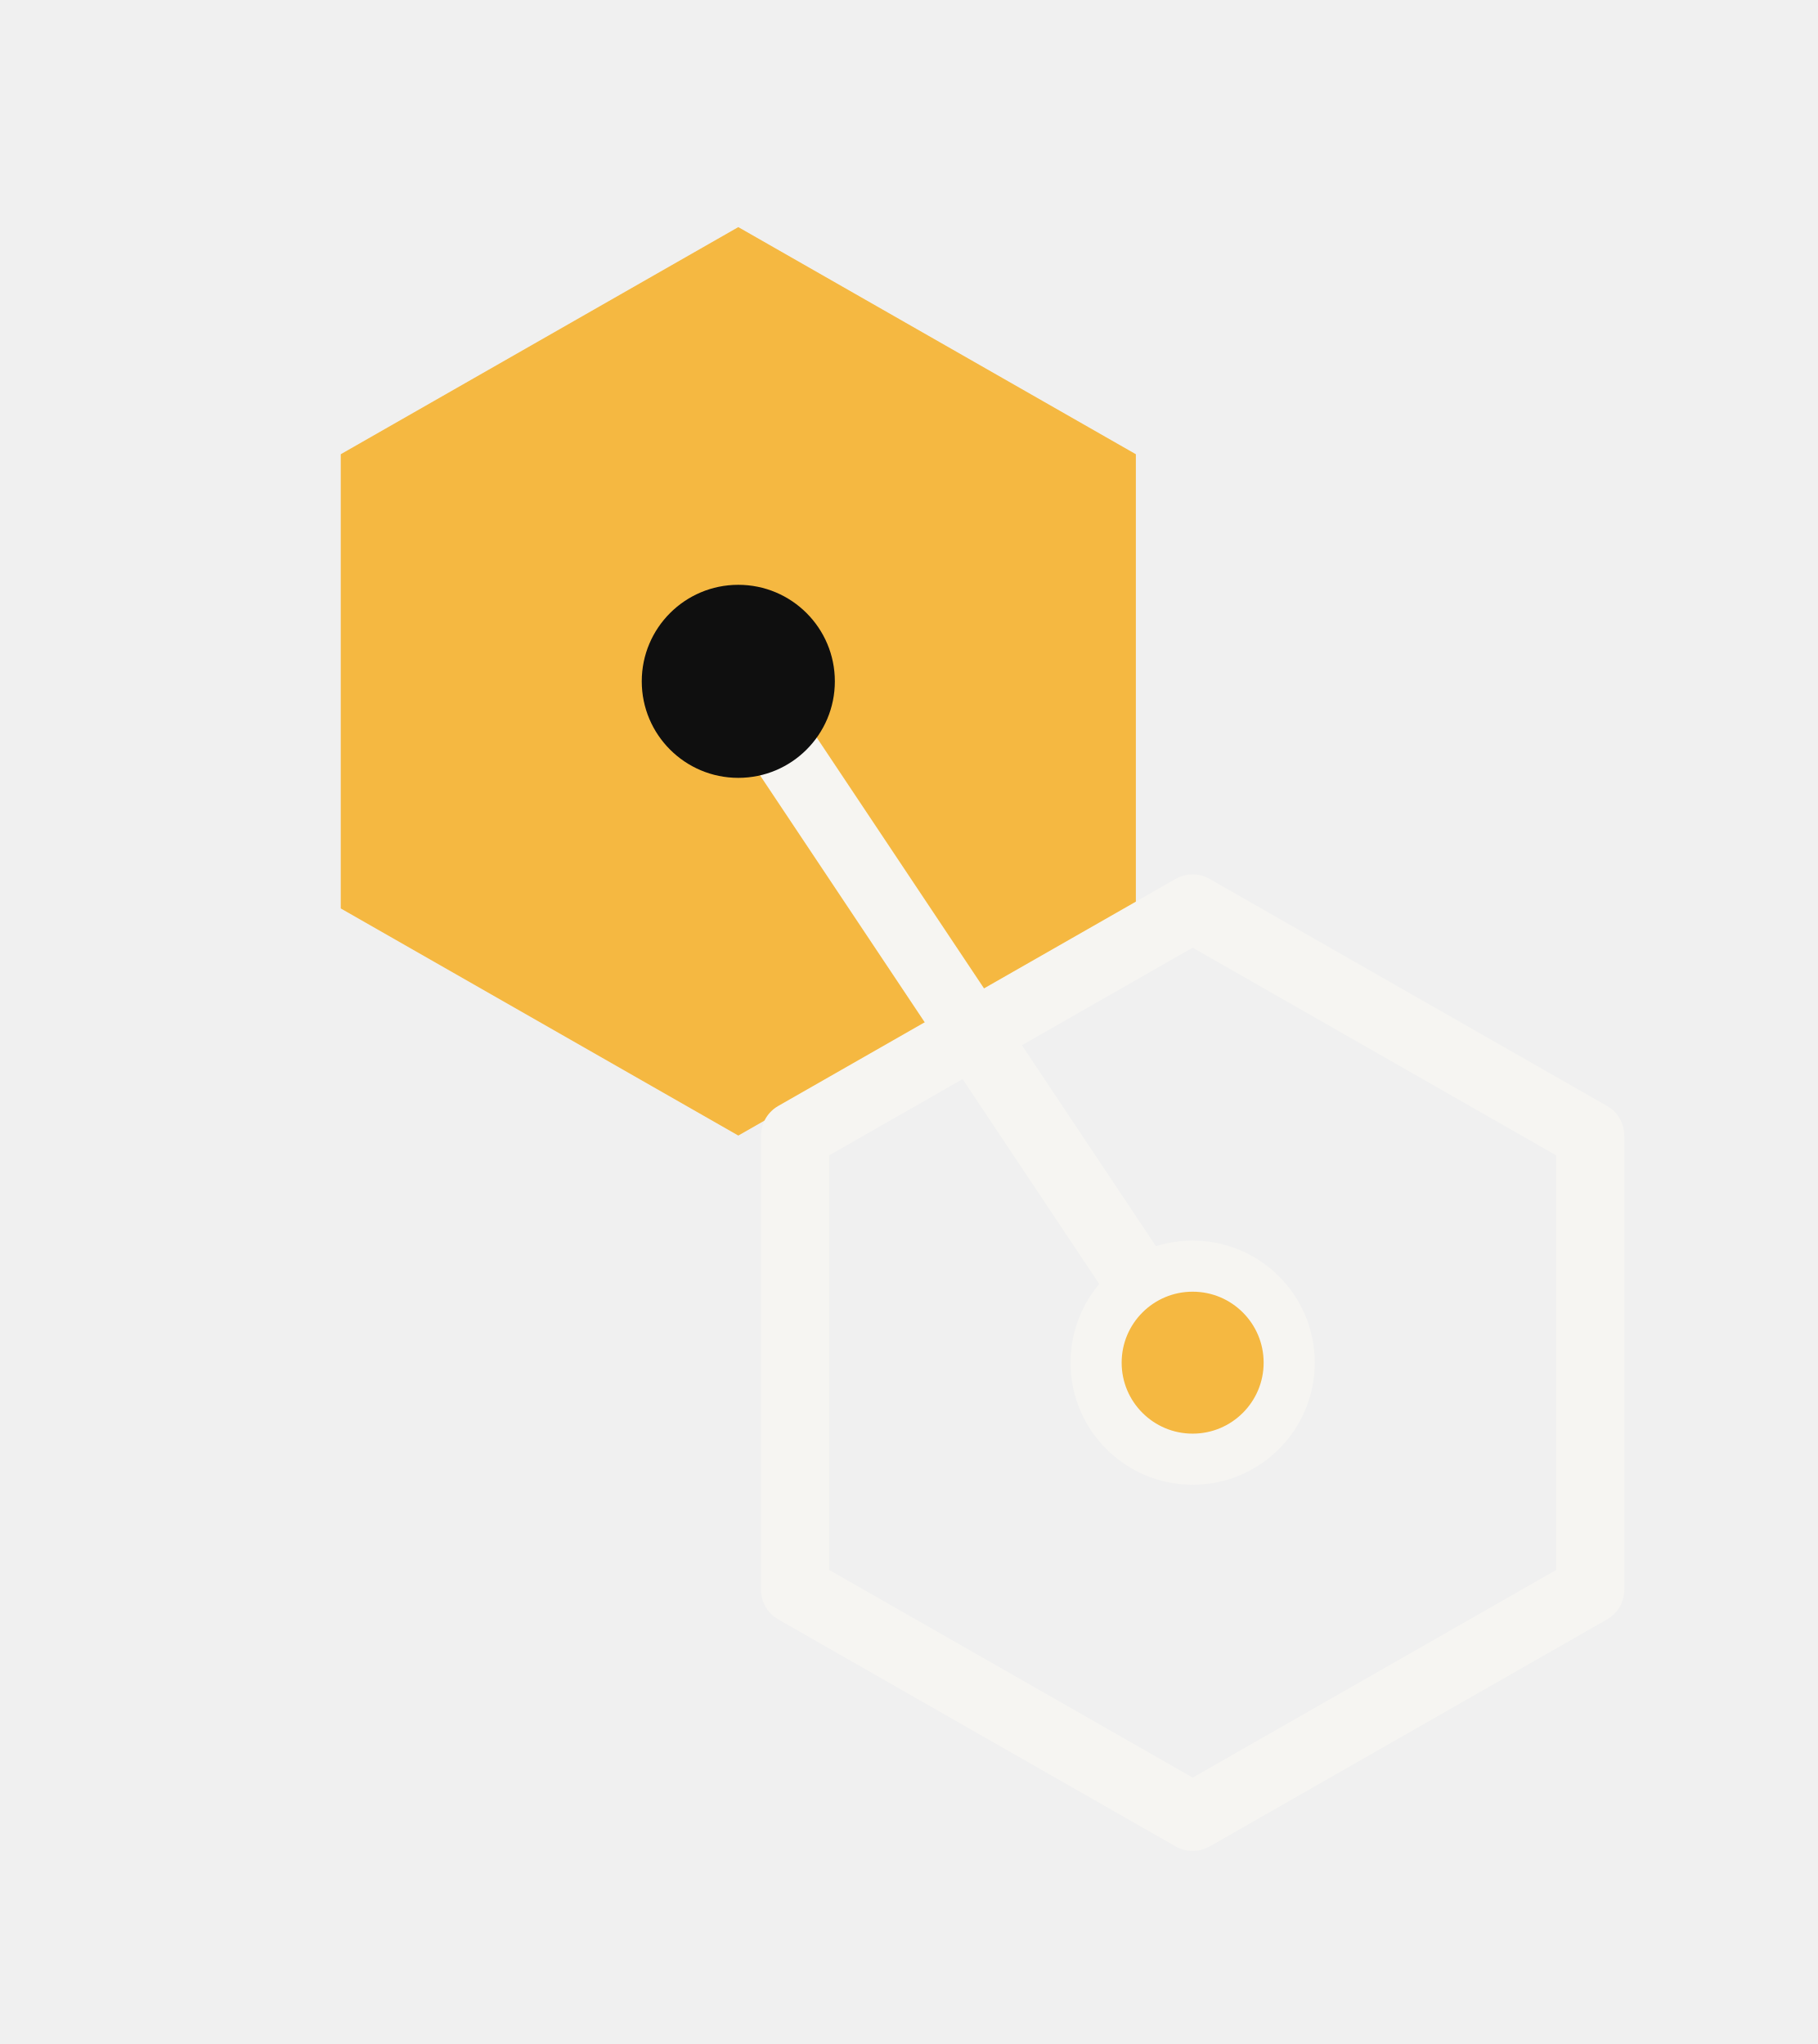
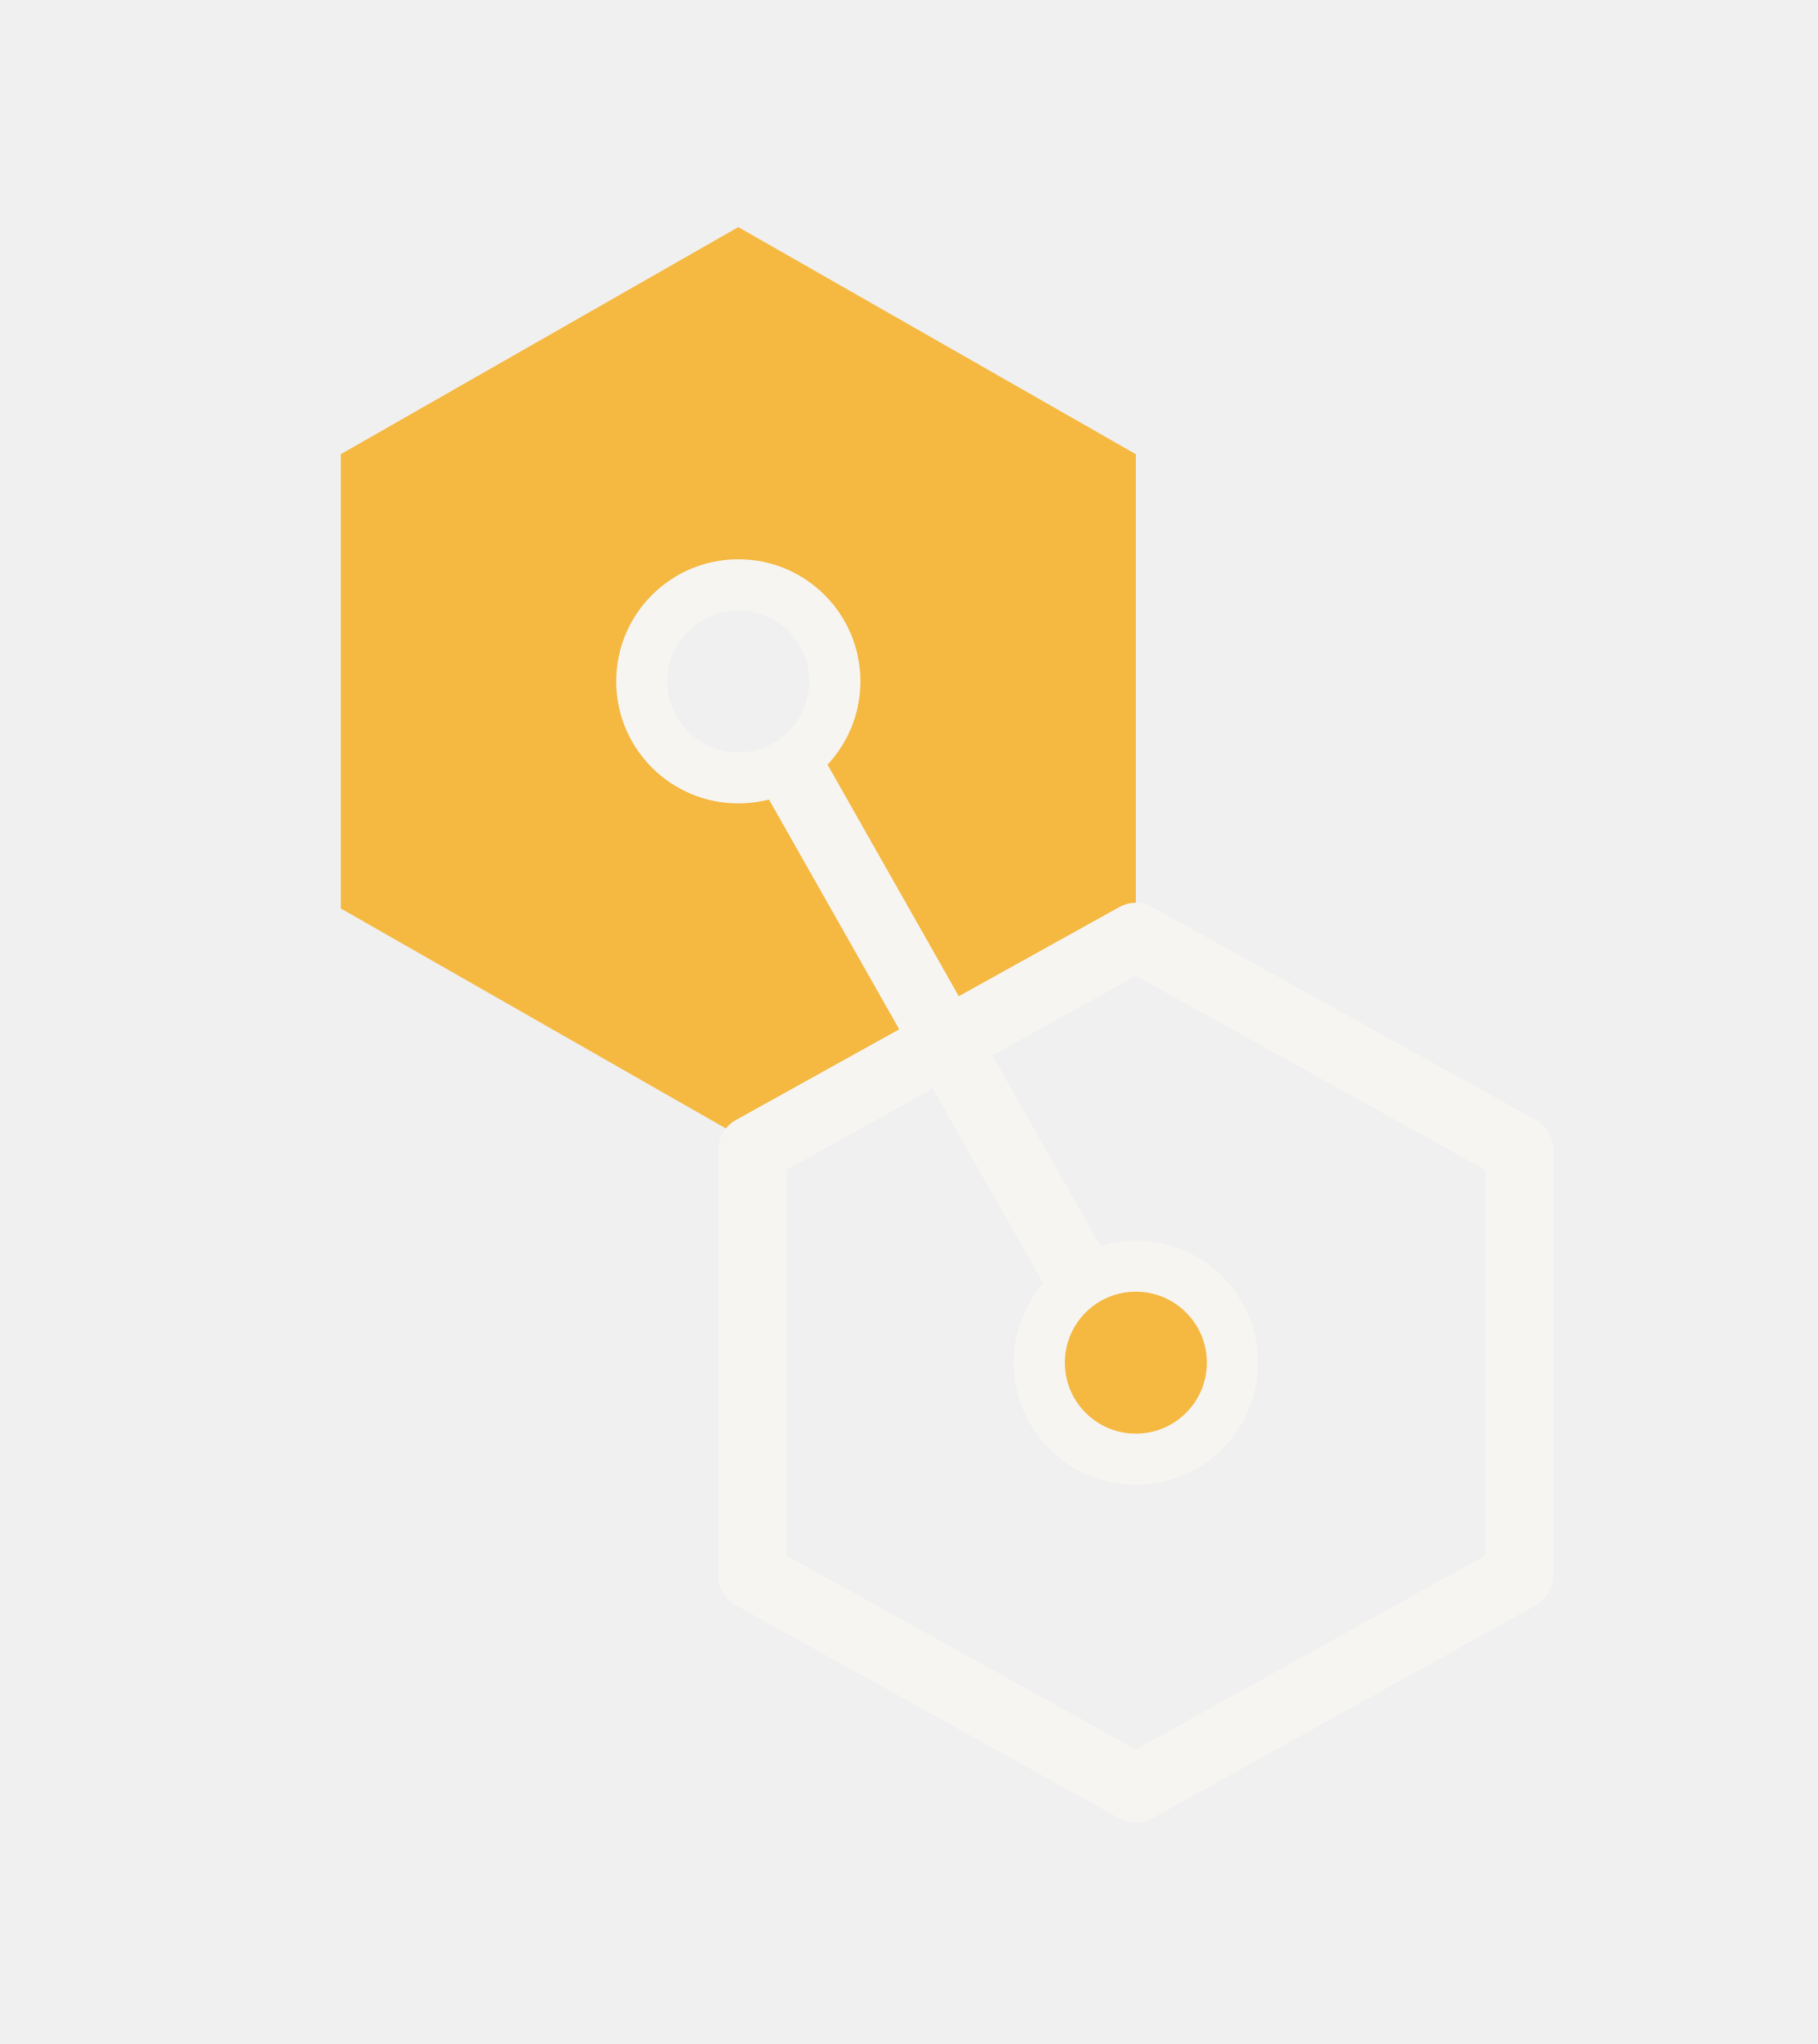
<svg xmlns="http://www.w3.org/2000/svg" viewBox="0 0 64 72" role="img" aria-label="Nectar Lab mark">
+   <defs>
+     <mask id="hole">
+       <rect x="-8" y="-6" width="100%" height="100%" fill="white" />
+       <circle cx="18" cy="18" r="3.4" fill="black" />
+     </mask>
+   </defs>
  <g transform="translate(8 6)">
-     <path d="M18 2 L32 10 L32 26 L18 34 L4 26 L4 10 Z" fill="#F5B841" />
-     <path d="M34 26 L48 34 L48 50 L34 58 L20 50 L20 34 Z" fill="none" stroke="#F6F5F2" stroke-width="2.4" stroke-linejoin="round" />
-     <line x1="18" y1="18" x2="34" y2="42" stroke="#F6F5F2" stroke-width="2.4" stroke-linecap="round" />
-     <circle cx="18" cy="18" r="3.4" fill="#0F0F0F" />
-     <circle cx="34" cy="42" r="3.4" fill="#F5B841" stroke="#F6F5F2" stroke-width="1.8" />
+     <path d="M18 2 L32 10 L32 26 L18 34 L4 26 L4 10 Z" fill="#F5B841" mask="url(#hole)" />
+     <path d="M32 27 L45.5 34.5 L45.5 49.5 L32 57 L18.5 49.5 L18.5 34.5 Z" fill="none" stroke="#F6F5F2" stroke-width="2.4" stroke-linejoin="round" />
+     <line x1="19.8" y1="21" x2="31.7" y2="42" stroke="#F6F5F2" stroke-width="2.4" stroke-linecap="butt" />
+     <circle cx="18" cy="18" r="3.4" fill="none" stroke="#F6F5F2" stroke-width="1.8" />
+     <circle cx="32" cy="42" r="3.4" fill="#F5B841" stroke="#F6F5F2" stroke-width="1.8" />
  </g>
</svg>
